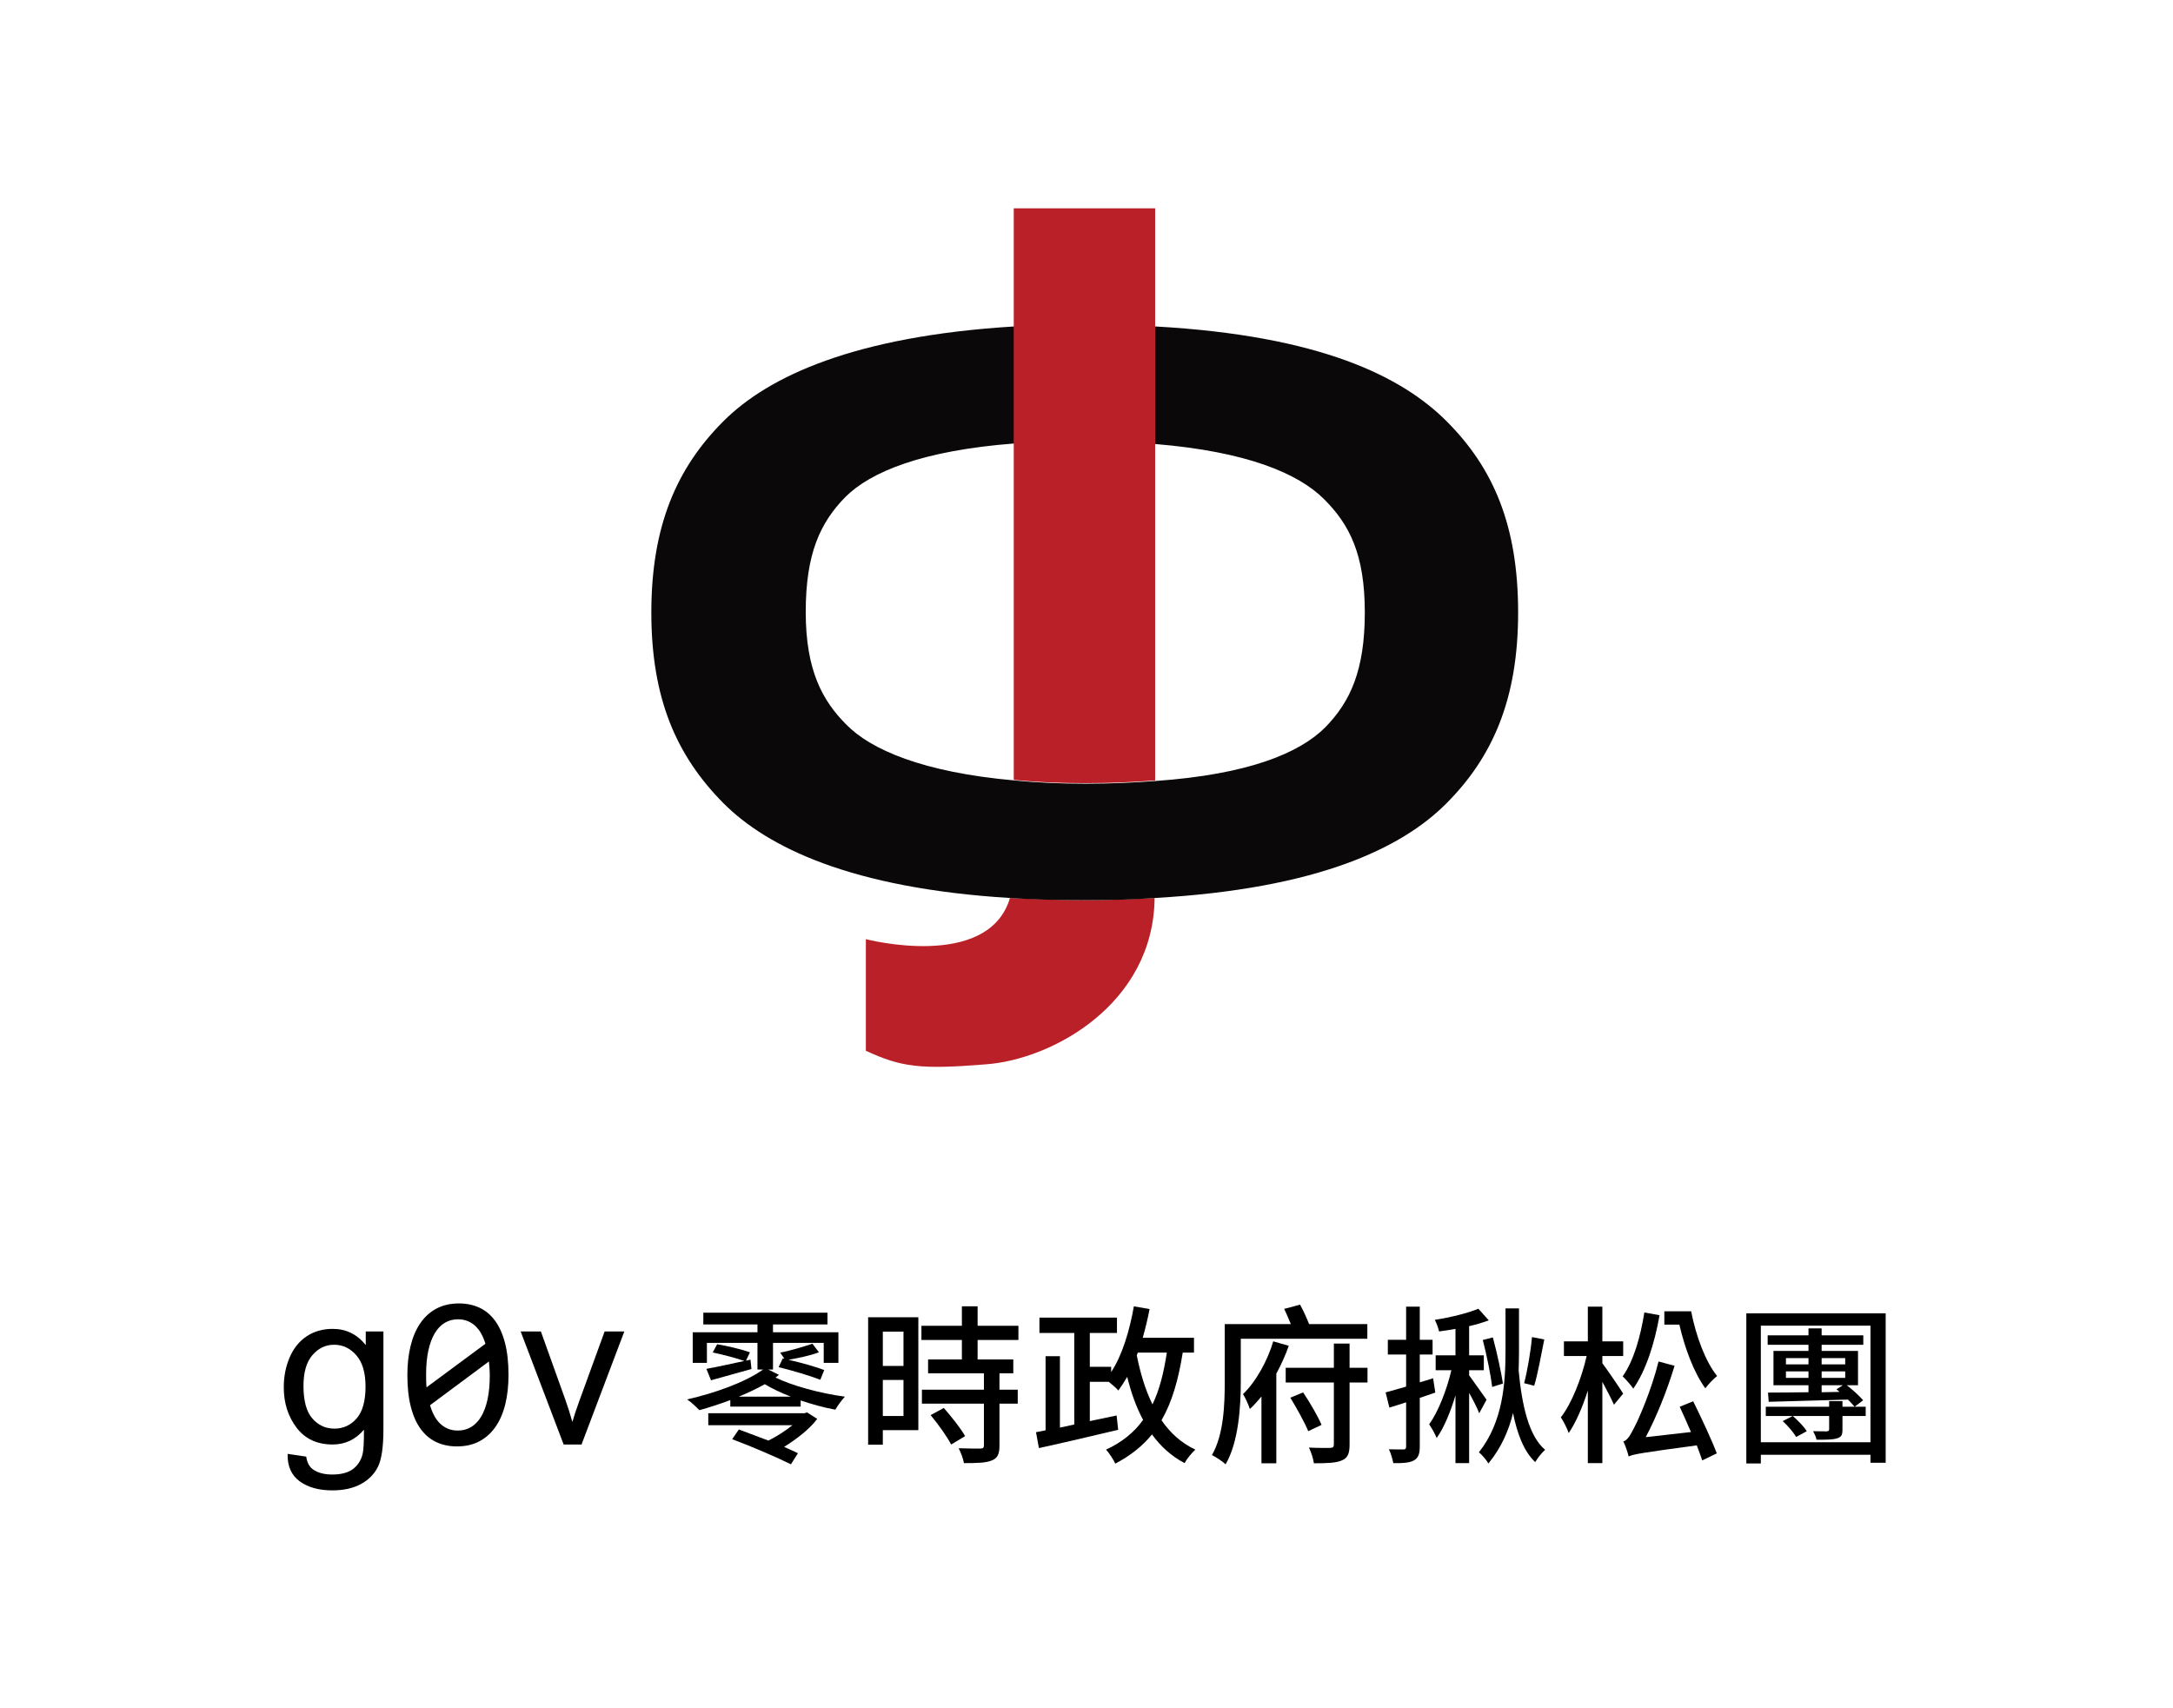
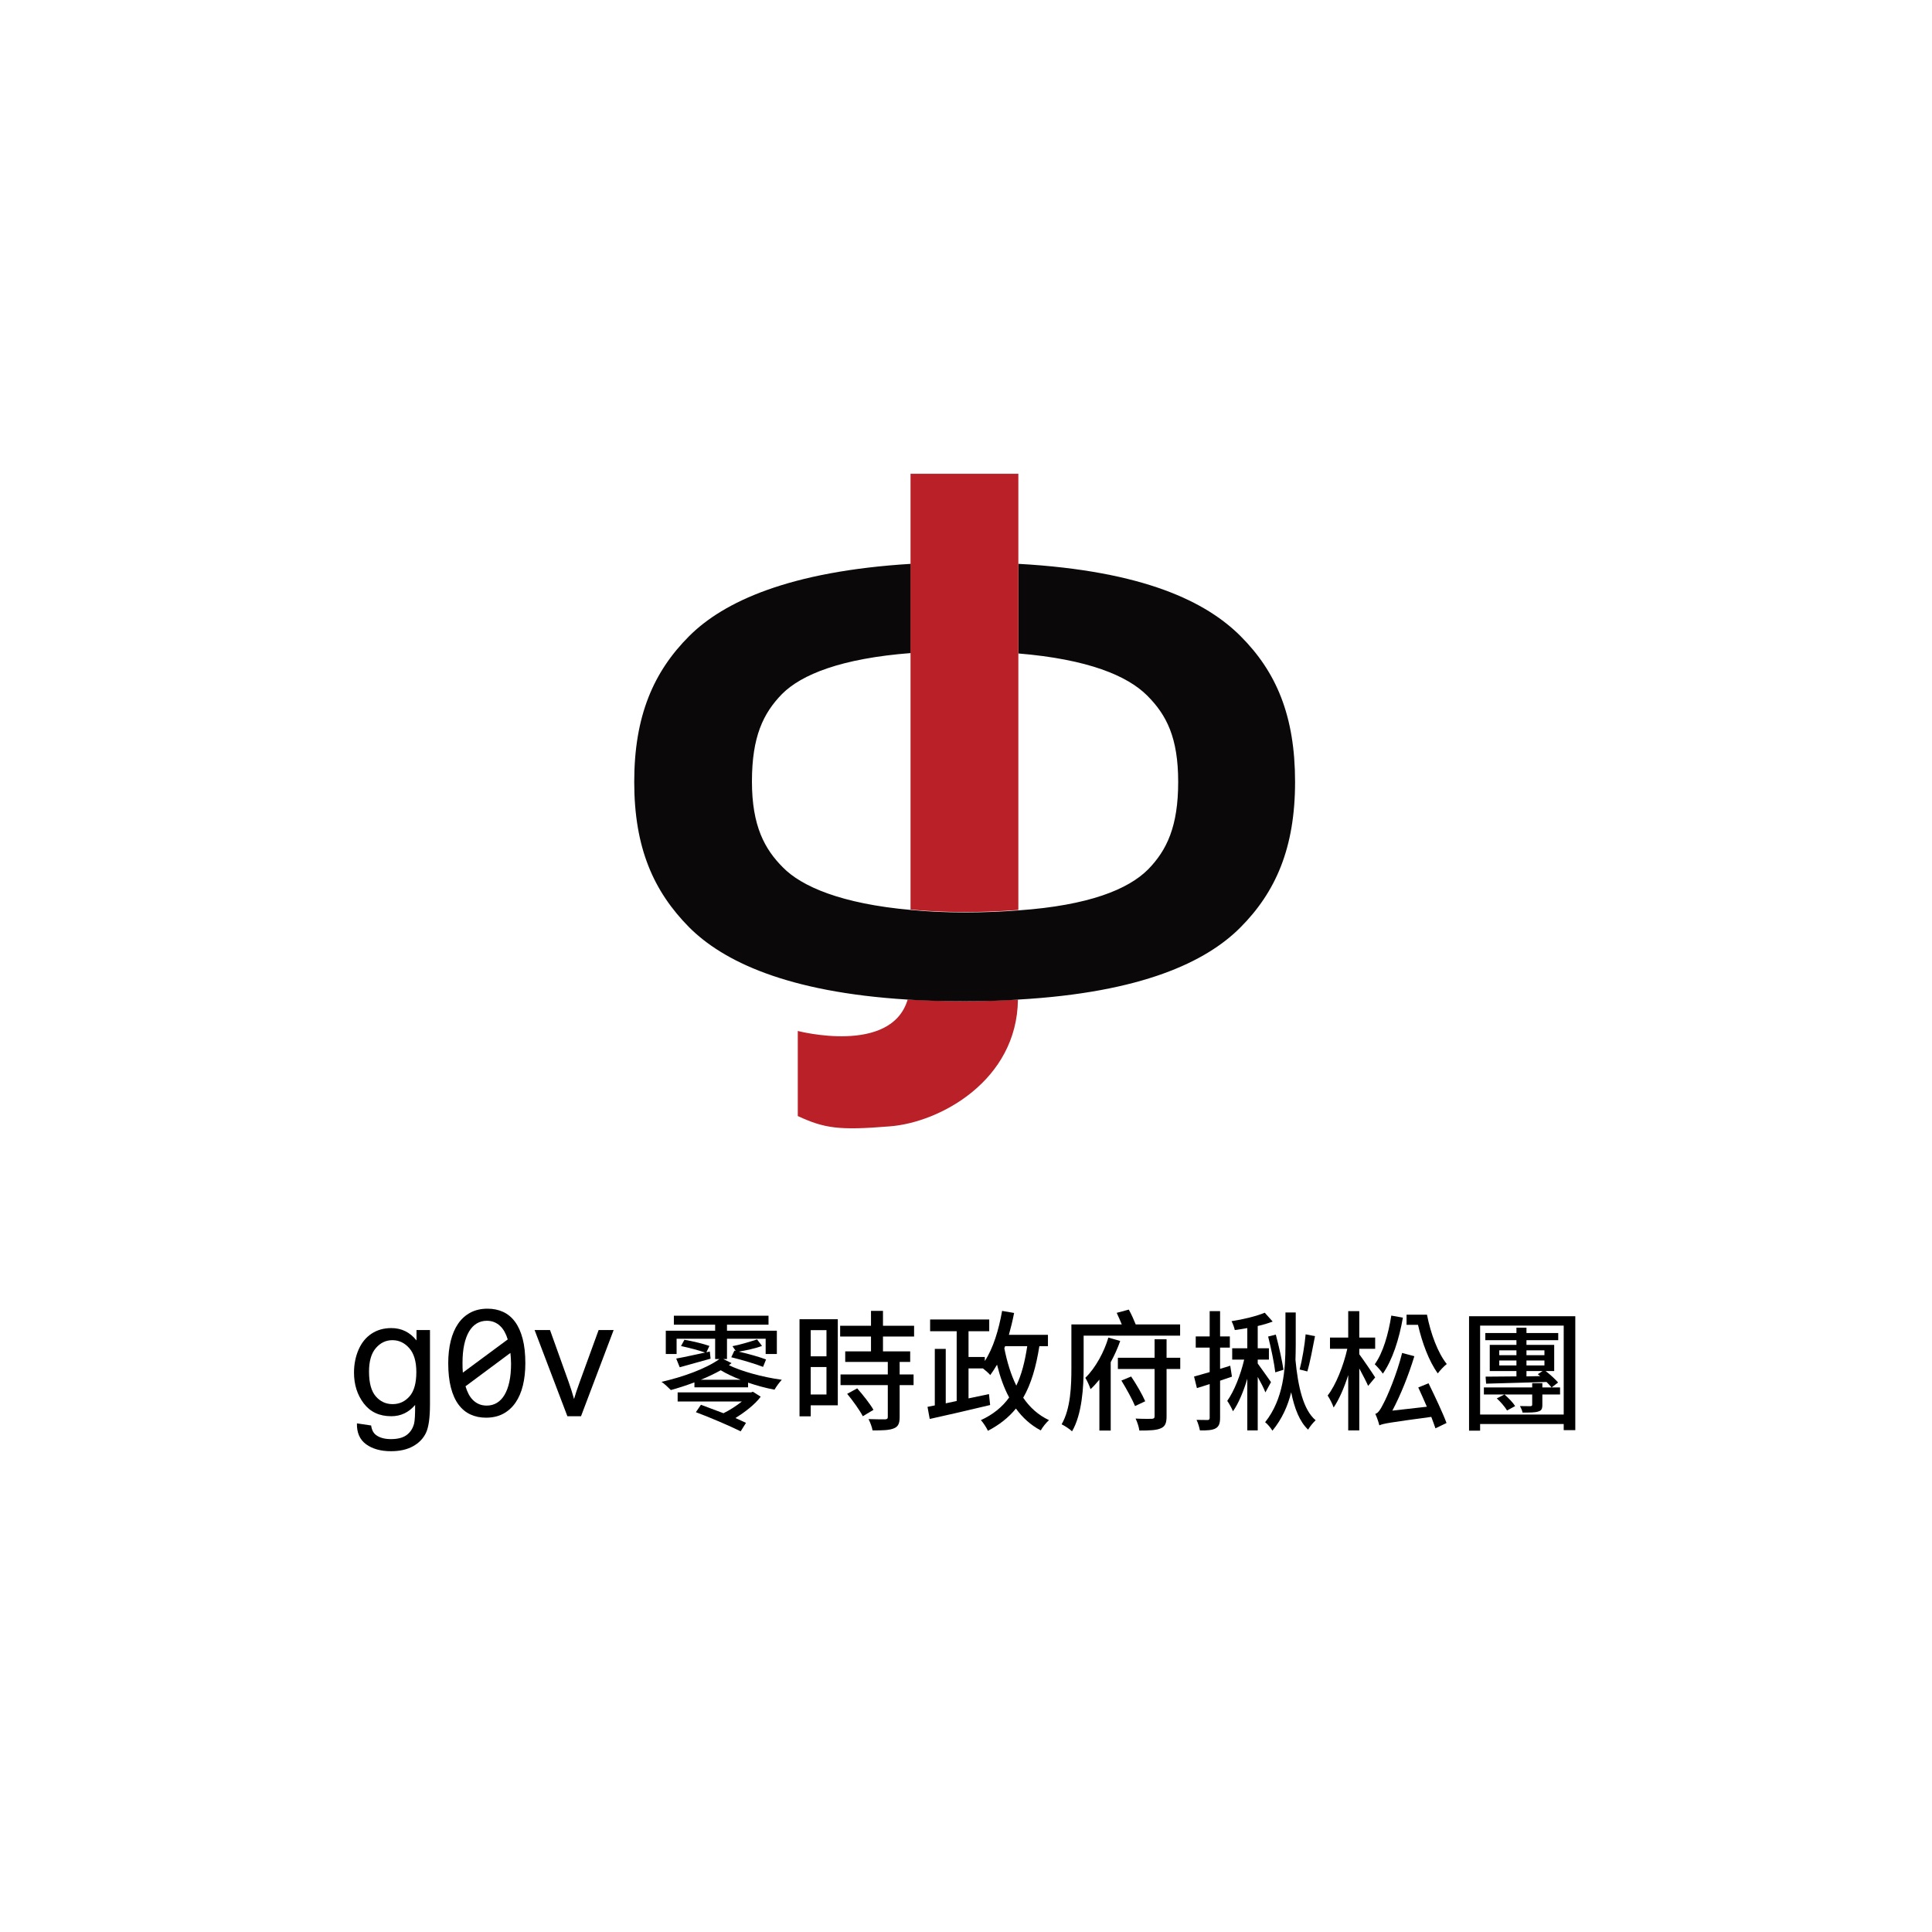
- <svg xmlns="http://www.w3.org/2000/svg" clip-rule="evenodd" fill-rule="evenodd" stroke-linejoin="round" stroke-miterlimit="2" viewBox="0 0 598 470">
-   <g fill-rule="nonzero">
-     <path d="m277.937 247.12c-5.963 20.126-39.657 11.33-39.657 11.33v30.712c9.691 4.473 14.909 5.218 33.097 3.728 18.189-1.342 46.069-16.549 46.367-45.77-5.964.298-12.374.596-19.084.596-7.305 0-14.163-.298-20.723-.596" fill="#ba2027" />
-     <path d="m398.102 115.925c-12.226-12.225-34.589-23.556-80.208-26.09v32.352c25.195 2.087 39.358 8.05 46.515 15.206 7.006 7.007 11.18 15.207 11.18 31.159s-4.025 24.599-10.883 31.606c-7.156 7.157-21.319 12.97-46.664 14.759-5.814.448-12.075.746-19.232.746-7.305 0-13.715-.298-19.679-.894-25.196-2.237-39.508-8.498-46.216-15.357-6.56-6.558-11.182-14.908-11.182-31.009s4.026-24.599 10.884-31.606c7.006-7.007 21.318-12.821 46.514-14.76v-32.202c-43.98 2.684-67.685 13.715-80.059 26.09-12.821 12.821-19.828 28.773-19.828 52.627 0 23.853 7.007 39.508 19.828 52.477 12.076 12.077 35.035 23.408 78.866 26.092 6.411.447 13.269.596 20.724.596 6.857 0 13.12-.149 19.083-.596 44.875-2.535 67.982-13.717 80.209-25.941 12.82-12.822 19.828-28.775 19.828-52.628 0-24.003-6.86-39.806-19.68-52.627" fill="#0a0808" />
-     <path d="m278.981 57.334v157.285c5.964.597 12.375.895 19.681.895 7.155 0 13.417-.298 19.232-.745v-157.435z" fill="#ba2027" />
-     <path d="m83.514 381.4c0 4.082.81 7.061 2.432 8.936 1.621 1.875 3.651 2.812 6.093 2.812 2.422 0 4.454-.933 6.094-2.798 1.641-1.865 2.461-4.79 2.461-8.774 0-3.809-.845-6.68-2.534-8.614-1.69-1.933-3.726-2.9-6.108-2.9-2.344 0-4.336.952-5.977 2.857-1.641 1.904-2.461 4.731-2.461 8.481m-4.365 18.691 5.127.762c.215 1.582.81 2.734 1.787 3.457 1.308.977 3.095 1.465 5.361 1.465 2.442 0 4.326-.488 5.654-1.465 1.329-.976 2.227-2.344 2.696-4.101.273-1.075.4-3.33.381-6.768-2.305 2.715-5.176 4.072-8.614 4.072-4.277 0-7.588-1.543-9.931-4.629-2.344-3.086-3.516-6.787-3.516-11.103 0-2.969.537-5.708 1.611-8.218s2.632-4.448 4.673-5.815c2.041-1.368 4.439-2.051 7.193-2.051 3.672 0 6.698 1.484 9.082 4.453v-3.75h4.863v26.895c0 4.843-.494 8.276-1.48 10.297-.986 2.022-2.548 3.619-4.687 4.79-2.139 1.172-4.771 1.758-7.896 1.758-3.71 0-6.709-.835-8.994-2.505s-3.388-4.184-3.31-7.544" />
-     <path d="m134.783 378.558c0-.664-.025-1.323-.073-1.978-.049-.654-.103-1.293-.161-1.918l-16.202 12.041c.293 1.015.664 1.953 1.114 2.812.449.859.991 1.597 1.626 2.212.634.615 1.357 1.094 2.168 1.435.81.342 1.733.513 2.768.513 1.328 0 2.534-.322 3.618-.967 1.084-.644 2.007-1.601 2.769-2.871.762-1.269 1.348-2.846 1.758-4.731s.615-4.068.615-6.548m-17.52-.352c0 .606.005 1.211.015 1.817.01.605.044 1.191.103 1.758l16.201-11.983c-.293-.996-.664-1.904-1.113-2.724-.45-.821-.987-1.529-1.612-2.124-.625-.596-1.338-1.06-2.138-1.392-.802-.332-1.7-.498-2.696-.498-1.328 0-2.534.322-3.618.967-1.084.644-2.007 1.606-2.768 2.885-.762 1.28-1.348 2.862-1.758 4.747-.41 1.884-.616 4.067-.616 6.547m22.676.176c0 2.93-.293 5.601-.879 8.013s-1.475 4.482-2.666 6.211c-1.191 1.728-2.671 3.066-4.438 4.014-1.768.947-3.843 1.42-6.226 1.42-2.051 0-3.916-.385-5.595-1.157-1.681-.771-3.116-1.958-4.307-3.559-1.191-1.602-2.109-3.643-2.754-6.123-.645-2.481-.967-5.42-.967-8.819 0-2.929.298-5.605.894-8.027.595-2.422 1.484-4.497 2.666-6.226 1.181-1.728 2.661-3.066 4.438-4.013 1.777-.948 3.848-1.421 6.211-1.421 2.051 0 3.916.385 5.596 1.157 1.68.771 3.115 1.963 4.307 3.574 1.19 1.611 2.109 3.657 2.753 6.138.645 2.48.967 5.42.967 8.818" />
-     <path d="m155.115 397.513-11.836-31.113h5.566l6.68 18.633c.722 2.011 1.387 4.101 1.992 6.269.469-1.641 1.123-3.613 1.963-5.918l6.914-18.984h5.42l-11.777 31.113z" />
-     <path d="m215.405 373.828.47.094-1.175-1.693c2.632-.469 6.58-1.69 8.883-2.442l1.786 2.35c-2.444.938-5.781 1.597-8.366 2.066 3.478.8 7.519 1.928 9.823 2.82l-1.081 2.68c-2.585-1.034-7.661-2.539-11.468-3.479zm2.256 10.526c-2.819-1.08-5.311-2.301-7.191-3.43-2.209 1.221-4.652 2.398-7.19 3.43zm4.418 4.325 2.819 1.786c-2.161 2.913-5.827 5.639-9.117 7.708 1.457.657 2.773 1.22 3.807 1.739l-1.927 3.055c-3.666-1.834-10.857-4.937-16.167-6.911l1.833-2.678c2.396.892 5.31 1.974 8.131 3.055 2.208-1.081 4.699-2.678 6.626-4.23h-23.169v-3.289h26.506zm-27.682-11.984c2.726-.471 6.439-1.317 10.434-2.163-2.162-.798-5.875-1.738-8.695-2.349l1.222-2.255c2.914.469 6.909 1.457 9.024 2.209l-1.081 2.301 1.222-.281.281 2.584c-3.947 1.082-7.848 2.209-11.137 3.103zm19.974 1.645c-.328.235-.611.469-.94.752 4.371 2.161 12.078 4.324 19.081 5.262-.846.894-2.021 2.493-2.631 3.574-3.15-.565-6.487-1.504-9.541-2.538v1.692h-19.363v-1.788c-2.914 1.082-5.781 2.022-8.507 2.774-.845-.846-2.396-2.349-3.383-2.961 7.613-1.738 15.884-4.652 20.914-8.224h-1.551v-7.332h-13.911v5.5h-3.902v-8.413h17.813v-2.164h-14.899v-3.242h34.167v3.242h-14.992v2.164h18v8.413h-4.042v-5.5h-13.958v7.332h-1.316z" />
-     <path d="m259.727 387.456c2.067 2.35 4.652 5.593 5.875 7.755l-3.854 2.303c-1.082-2.115-3.572-5.593-5.64-8.083zm9.306-18.705v5.358h9.822v3.807h-3.807v4.512h5.029v3.853h-5.029v11.562c0 2.256-.517 3.43-2.068 4.042-1.645.705-4.089.752-7.707.752-.189-1.175-.847-2.914-1.457-4.089 2.632.094 5.217.094 5.969.094.752-.047.986-.235.986-.893v-11.468h-17.06v-3.853h17.06v-4.512h-15.368v-3.807h9.305v-5.358h-11.137v-3.9h11.137v-5.358h4.325v5.358h11.231v3.9zm-20.398 10.998h-5.687v9.916h5.687zm-5.686-3.854h5.687v-9.447h-5.687zm9.775 17.671h-9.775v3.994h-4.042v-35.059h13.817z" />
-     <path d="m312.836 372.982c.987 4.935 2.35 9.493 4.324 13.488 1.927-3.995 3.102-8.695 3.947-14.24h-7.989zm12.643-.752c-1.176 7.473-2.961 13.629-5.829 18.611 2.397 3.525 5.499 6.297 9.306 8.083-.987.893-2.349 2.538-2.961 3.713-3.666-1.926-6.579-4.606-8.976-7.895-2.632 3.242-5.969 5.874-10.105 8.036-.423-.987-1.691-2.961-2.537-3.854 4.37-2.02 7.707-4.7 10.198-8.177-1.88-3.478-3.29-7.473-4.371-11.843-.799 1.362-1.597 2.584-2.444 3.76-.517-.659-1.692-1.646-2.631-2.398h-5.217v10.81l7.378-1.551.423 3.947c-7.707 1.833-15.932 3.76-21.807 5.03l-.799-4.372 2.632-.516v-20.398h3.949v19.646l3.947-.847v-25.189h-9.587v-4.231h21.337v4.231h-7.473v9.304h5.874v1.457c3.055-4.652 5.029-11.232 6.251-18.093l4.323.752c-.516 2.725-1.174 5.357-1.879 7.895h14.099v4.089z" />
-     <path d="m358.615 383.18c1.927 2.866 4.041 6.532 5.075 8.93l-3.666 1.738c-.986-2.397-3.148-6.298-4.934-9.211zm17.718-2.726h-4.935v17.107c0 2.444-.517 3.666-2.115 4.324-1.551.705-4.042.799-7.707.799-.142-1.175-.752-3.102-1.363-4.324 2.538.141 5.123.094 5.827.094.752-.046 1.034-.235 1.034-.94v-17.06h-13.253v-4.042h13.253v-6.673h4.324v6.673h4.935zm-21.666-10.104c-.893 2.538-2.068 5.169-3.431 7.66v24.674h-4.089v-18.376c-1.034 1.222-2.067 2.443-3.195 3.431-.329-1.081-1.223-3.055-1.88-4.089 3.76-3.619 6.861-9.54 8.318-14.522zm-13.206-1.927v11.749c0 6.721-.565 16.637-4.183 22.794-.799-.799-2.772-2.068-3.76-2.538 3.29-5.686 3.525-14.052 3.525-20.256v-15.791h18.188c-.611-1.41-1.222-2.961-1.833-4.182l4.37-1.175c.941 1.691 1.833 3.712 2.492 5.357h16.026v4.042z" />
-     <path d="m424.977 368.611c-.846 4.23-1.786 9.494-2.772 12.736l-2.774-.705c.894-3.336 1.833-8.835 2.162-12.689zm-14.334 13.065c-.375-3.196-1.504-8.741-2.584-12.924l2.772-.704c1.127 4.182 2.303 9.633 2.773 12.688zm7.378-9.869c0 1.786-.047 3.572-.094 5.405.894 9.446 2.774 18 7.285 21.759-.846.752-2.115 2.303-2.726 3.384-3.102-2.914-4.935-7.707-6.11-13.488-1.173 4.841-3.29 9.635-6.767 13.864-.564-.94-1.786-2.444-2.632-3.055 6.674-8.413 7.332-19.174 7.332-27.869v-11.749h3.712zm-10.95 17.107c-.517-1.41-1.692-3.666-2.772-5.592v19.315h-3.76v-18.658c-1.364 4.607-3.196 8.977-5.17 11.749-.469-1.128-1.363-2.772-2.068-3.76 2.491-3.477 4.842-9.446 6.111-14.897h-4.325v-4.089h5.452v-7.285c-1.504.282-3.055.518-4.512.705-.187-.893-.704-2.303-1.175-3.195 4.276-.658 9.07-1.833 11.984-3.055l2.867 3.195c-1.644.612-3.478 1.176-5.404 1.598v8.037h4.041v4.089h-4.041v1.409c1.127 1.504 4.089 5.735 4.793 6.721zm-12.077-5.687c-1.411.47-2.868.988-4.278 1.457v13.395c0 2.02-.422 3.148-1.597 3.806-1.176.658-2.961.799-5.688.752-.187-.987-.656-2.725-1.222-3.806 1.787.047 3.478.047 3.949.047.564 0 .798-.189.798-.799v-12.173c-1.597.564-3.195.987-4.604 1.457l-1.035-4.183c1.597-.423 3.524-.987 5.639-1.597v-8.836h-5.029v-4.042h5.029v-9.117h3.76v9.117h3.525v4.042h-3.525v7.661c1.222-.329 2.444-.752 3.666-1.129z" />
-     <path d="m465.397 360.857c1.316 6.814 3.948 13.863 7.145 17.812-.94.705-2.491 2.349-3.243 3.383-3.149-4.324-5.64-10.997-7.144-17.529h-4.135v-3.666zm.565 24.768c2.255 4.605 5.169 10.761 6.486 14.334l-3.995 1.926c-.377-1.174-.94-2.585-1.503-4.135-15.228 2.067-17.295 2.396-18.752 3.054-.19-.892-.894-3.008-1.457-4.135 1.08-.283 1.926-1.693 3.053-3.949 1.176-2.162 4.748-10.385 6.628-18.047l4.416 1.176c-2.114 6.955-4.981 14.052-7.941 19.645l12.453-1.41c-1.034-2.397-2.114-4.841-3.101-6.956zm-9.259-23.688c-1.363 7.755-3.76 15.274-7.238 20.209-.515-.846-2.067-2.584-2.914-3.384 3.008-4.229 4.888-10.809 5.969-17.577zm-15.743 13.207c1.315 1.738 4.935 7.049 5.733 8.365l-2.538 3.055c-.657-1.504-1.974-4.042-3.195-6.298v22.371h-3.995v-19.973c-1.457 4.605-3.337 8.881-5.264 11.702-.422-1.269-1.409-3.197-2.162-4.324 2.962-3.76 5.733-10.81 7.096-16.872h-6.25v-4.042h6.58v-9.541h3.995v9.541h5.733v4.042h-5.733z" />
-     <path d="m506.241 383.038c-.282-.234-.564-.469-.846-.704l1.739-1.128h-5.828v1.927zm1.551-5.639h-6.485v1.785h6.485zm-6.486-1.927h6.485v-1.738h-6.485zm-3.619 1.927h-6.203v1.785h6.203zm-6.203-1.927h6.203v-1.738h-6.203zm2.819 19.974c-.751-1.269-2.302-3.101-3.712-4.371l2.773-1.41c1.409 1.223 3.102 2.961 3.854 4.183zm13.912-14.24c1.692 1.269 3.525 3.008 4.511 4.136l-2.349 1.786c-.47-.611-1.128-1.27-1.833-1.975-7.99.236-16.027.471-21.807.612l-.188-2.539c3.102 0 6.956-.046 11.138-.093v-1.927h-9.634v-9.447h9.634v-1.692h-11.232v-2.585h11.232v-1.926h3.619v1.926h11.467v2.585h-11.467v1.692h10.01v9.447zm5.216 8.459h-6.391v3.76c0 1.551-.376 2.068-1.504 2.397-1.175.376-2.914.376-5.64.376-.14-.799-.564-1.645-.939-2.35 1.597.047 3.289.047 3.76.047.516-.047.657-.188.657-.611v-3.619h-17.436v-2.537h17.436v-1.551h3.666v1.551h6.391zm1.317-24.861h-30.173v32.1h30.173zm4.182-3.384v41.122h-4.182v-2.208h-30.173v2.396h-3.994v-41.31z" />
+ <svg xmlns="http://www.w3.org/2000/svg" width="100%" height="100%" viewBox="0 0 400 400" version="1.1" xml:space="preserve" style="fill-rule:evenodd;clip-rule:evenodd;stroke-linejoin:round;stroke-miterlimit:2;">
+   <g transform="matrix(1,0,0,1,0,-1031)">
+     <g id="jothon_logo_400x400" transform="matrix(1,0,0,1,-450,1031)">
+       <rect x="450" y="0" width="400" height="400" style="fill:transparent" />
+       <g transform="matrix(0.573579,0,0,0.573579,650,200)">
+         <g transform="matrix(1,0,0,1,-299,-235)">
+           <g>
+             <path d="M277.937,247.12C271.974,267.246 238.28,258.45 238.28,258.45L238.28,289.162C247.971,293.635 253.189,294.38 271.377,292.89C289.566,291.548 317.446,276.341 317.744,247.12C311.78,247.418 305.37,247.716 298.66,247.716C291.355,247.716 284.497,247.418 277.937,247.12" style="fill:rgb(186,32,39);fill-rule:nonzero;" />
+             <path d="M398.102,115.925C385.876,103.7 363.513,92.369 317.894,89.835L317.894,122.187C343.089,124.274 357.252,130.237 364.409,137.393C371.415,144.4 375.589,152.6 375.589,168.552C375.589,184.504 371.564,193.151 364.706,200.158C357.55,207.315 343.387,213.128 318.042,214.917C312.228,215.365 305.967,215.663 298.81,215.663C291.505,215.663 285.095,215.365 279.131,214.769C253.935,212.532 239.623,206.271 232.915,199.412C226.355,192.854 221.733,184.504 221.733,168.403C221.733,152.302 225.759,143.804 232.617,136.797C239.623,129.79 253.935,123.976 279.131,122.037L279.131,89.835C235.151,92.519 211.446,103.55 199.072,115.925C186.251,128.746 179.244,144.698 179.244,168.552C179.244,192.405 186.251,208.06 199.072,221.029C211.148,233.106 234.107,244.437 277.938,247.121C284.349,247.568 291.207,247.717 298.662,247.717C305.519,247.717 311.782,247.568 317.745,247.121C362.62,244.586 385.727,233.404 397.954,221.18C410.774,208.358 417.782,192.405 417.782,168.552C417.782,144.549 410.922,128.746 398.102,115.925" style="fill:rgb(10,8,8);fill-rule:nonzero;" />
+             <path d="M278.981,57.334L278.981,214.619C284.945,215.216 291.356,215.514 298.662,215.514C305.817,215.514 312.079,215.216 317.894,214.769L317.894,57.334L278.981,57.334Z" style="fill:rgb(186,32,39);fill-rule:nonzero;" />
+             <path d="M83.514,381.4C83.514,385.482 84.324,388.461 85.946,390.336C87.567,392.211 89.597,393.148 92.039,393.148C94.461,393.148 96.493,392.215 98.133,390.35C99.774,388.485 100.594,385.56 100.594,381.576C100.594,377.767 99.749,374.896 98.06,372.962C96.37,371.029 94.334,370.062 91.952,370.062C89.608,370.062 87.616,371.014 85.975,372.919C84.334,374.823 83.514,377.65 83.514,381.4M79.149,400.091L84.276,400.853C84.491,402.435 85.086,403.587 86.063,404.31C87.371,405.287 89.158,405.775 91.424,405.775C93.866,405.775 95.75,405.287 97.078,404.31C98.407,403.334 99.305,401.966 99.774,400.209C100.047,399.134 100.174,396.879 100.155,393.441C97.85,396.156 94.979,397.513 91.541,397.513C87.264,397.513 83.953,395.97 81.61,392.884C79.266,389.798 78.094,386.097 78.094,381.781C78.094,378.812 78.631,376.073 79.705,373.563C80.779,371.053 82.337,369.115 84.378,367.748C86.419,366.38 88.817,365.697 91.571,365.697C95.243,365.697 98.269,367.181 100.653,370.15L100.653,366.4L105.516,366.4L105.516,393.295C105.516,398.138 105.022,401.571 104.036,403.592C103.05,405.614 101.488,407.211 99.349,408.382C97.21,409.554 94.578,410.14 91.453,410.14C87.743,410.14 84.744,409.305 82.459,407.635C80.174,405.965 79.071,403.451 79.149,400.091" style="fill-rule:nonzero;" />
+             <path d="M134.783,378.558C134.783,377.894 134.758,377.235 134.71,376.58C134.661,375.926 134.607,375.287 134.549,374.662L118.347,386.703C118.64,387.718 119.011,388.656 119.461,389.515C119.91,390.374 120.452,391.112 121.087,391.727C121.721,392.342 122.444,392.821 123.255,393.162C124.065,393.504 124.988,393.675 126.023,393.675C127.351,393.675 128.557,393.353 129.641,392.708C130.725,392.064 131.648,391.107 132.41,389.837C133.172,388.568 133.758,386.991 134.168,385.106C134.578,383.221 134.783,381.038 134.783,378.558M117.263,378.206C117.263,378.812 117.268,379.417 117.278,380.023C117.288,380.628 117.322,381.214 117.381,381.781L133.582,369.798C133.289,368.802 132.918,367.894 132.469,367.074C132.019,366.253 131.482,365.545 130.857,364.95C130.232,364.354 129.519,363.89 128.719,363.558C127.917,363.226 127.019,363.06 126.023,363.06C124.695,363.06 123.489,363.382 122.405,364.027C121.321,364.671 120.398,365.633 119.637,366.912C118.875,368.192 118.289,369.774 117.879,371.659C117.469,373.543 117.263,375.726 117.263,378.206M139.939,378.382C139.939,381.312 139.646,383.983 139.06,386.395C138.474,388.807 137.585,390.877 136.394,392.606C135.203,394.334 133.723,395.672 131.956,396.62C130.188,397.567 128.113,398.04 125.73,398.04C123.679,398.04 121.814,397.655 120.135,396.883C118.454,396.112 117.019,394.925 115.828,393.324C114.637,391.722 113.719,389.681 113.074,387.201C112.429,384.72 112.107,381.781 112.107,378.382C112.107,375.453 112.405,372.777 113.001,370.355C113.596,367.933 114.485,365.858 115.667,364.129C116.848,362.401 118.328,361.063 120.105,360.116C121.882,359.168 123.953,358.695 126.316,358.695C128.367,358.695 130.232,359.08 131.912,359.852C133.592,360.623 135.027,361.815 136.219,363.426C137.409,365.037 138.328,367.083 138.972,369.564C139.617,372.044 139.939,374.984 139.939,378.382" style="fill-rule:nonzero;" />
+             <path d="M155.115,397.513L143.279,366.4L148.845,366.4L155.525,385.033C156.247,387.044 156.912,389.134 157.517,391.302C157.986,389.661 158.64,387.689 159.48,385.384L166.394,366.4L171.814,366.4L160.037,397.513L155.115,397.513Z" style="fill-rule:nonzero;" />
+             <path d="M215.405,373.828L215.875,373.922L214.7,372.229C217.332,371.76 221.28,370.539 223.583,369.787L225.369,372.137C222.925,373.075 219.588,373.734 217.003,374.203C220.481,375.003 224.522,376.131 226.826,377.023L225.745,379.703C223.16,378.669 218.084,377.164 214.277,376.224L215.405,373.828ZM217.661,384.354C214.842,383.274 212.35,382.053 210.47,380.924C208.261,382.145 205.818,383.322 203.28,384.354L217.661,384.354ZM222.079,388.679L224.898,390.465C222.737,393.378 219.071,396.104 215.781,398.173C217.238,398.83 218.554,399.393 219.588,399.912L217.661,402.967C213.995,401.133 206.804,398.03 201.494,396.056L203.327,393.378C205.723,394.27 208.637,395.352 211.458,396.433C213.666,395.352 216.157,393.755 218.084,392.203L194.915,392.203L194.915,388.914L221.421,388.914L222.079,388.679ZM194.397,376.695C197.123,376.224 200.836,375.378 204.831,374.532C202.669,373.734 198.956,372.794 196.136,372.183L197.358,369.928C200.272,370.397 204.267,371.385 206.382,372.137L205.301,374.438L206.523,374.157L206.804,376.741C202.857,377.823 198.956,378.95 195.667,379.844L194.397,376.695ZM214.371,378.34C214.043,378.575 213.76,378.809 213.431,379.092C217.802,381.253 225.509,383.416 232.512,384.354C231.666,385.248 230.491,386.847 229.881,387.928C226.731,387.363 223.394,386.424 220.34,385.39L220.34,387.082L200.977,387.082L200.977,385.294C198.063,386.376 195.196,387.316 192.47,388.068C191.625,387.222 190.074,385.719 189.087,385.107C196.7,383.369 204.971,380.455 210.001,376.883L208.45,376.883L208.45,369.551L194.539,369.551L194.539,375.051L190.637,375.051L190.637,366.638L208.45,366.638L208.45,364.474L193.551,364.474L193.551,361.232L227.718,361.232L227.718,364.474L212.726,364.474L212.726,366.638L230.726,366.638L230.726,375.051L226.684,375.051L226.684,369.551L212.726,369.551L212.726,376.883L211.41,376.883L214.371,378.34Z" style="fill-rule:nonzero;" />
+             <path d="M259.727,387.456C261.794,389.806 264.379,393.049 265.602,395.211L261.748,397.514C260.666,395.399 258.176,391.921 256.108,389.431L259.727,387.456ZM269.033,368.751L269.033,374.109L278.855,374.109L278.855,377.916L275.048,377.916L275.048,382.428L280.077,382.428L280.077,386.281L275.048,386.281L275.048,397.843C275.048,400.099 274.531,401.273 272.98,401.885C271.335,402.59 268.891,402.637 265.273,402.637C265.084,401.462 264.426,399.723 263.816,398.548C266.448,398.642 269.033,398.642 269.785,398.642C270.537,398.595 270.771,398.407 270.771,397.749L270.771,386.281L253.711,386.281L253.711,382.428L270.771,382.428L270.771,377.916L255.403,377.916L255.403,374.109L264.708,374.109L264.708,368.751L253.571,368.751L253.571,364.851L264.708,364.851L264.708,359.493L269.033,359.493L269.033,364.851L280.264,364.851L280.264,368.751L269.033,368.751ZM248.635,379.749L242.948,379.749L242.948,389.665L248.635,389.665L248.635,379.749ZM242.949,375.895L248.636,375.895L248.636,366.448L242.949,366.448L242.949,375.895ZM252.724,393.566L242.949,393.566L242.949,397.56L238.907,397.56L238.907,362.501L252.724,362.501L252.724,393.566Z" style="fill-rule:nonzero;" />
+             <path d="M312.836,372.982C313.823,377.917 315.186,382.475 317.16,386.47C319.087,382.475 320.262,377.775 321.107,372.23L313.118,372.23L312.836,372.982ZM325.479,372.23C324.303,379.703 322.518,385.859 319.65,390.841C322.047,394.366 325.149,397.138 328.956,398.924C327.969,399.817 326.607,401.462 325.995,402.637C322.329,400.711 319.416,398.031 317.019,394.742C314.387,397.984 311.05,400.616 306.914,402.778C306.491,401.791 305.223,399.817 304.377,398.924C308.747,396.904 312.084,394.224 314.575,390.747C312.695,387.269 311.285,383.274 310.204,378.904C309.405,380.266 308.607,381.488 307.76,382.664C307.243,382.005 306.068,381.018 305.129,380.266L299.912,380.266L299.912,391.076L307.29,389.525L307.713,393.472C300.006,395.305 291.781,397.232 285.906,398.502L285.107,394.13L287.739,393.614L287.739,373.216L291.688,373.216L291.688,392.862L295.635,392.015L295.635,366.826L286.048,366.826L286.048,362.595L307.385,362.595L307.385,366.826L299.912,366.826L299.912,376.13L305.786,376.13L305.786,377.587C308.841,372.935 310.815,366.355 312.037,359.494L316.36,360.246C315.844,362.971 315.186,365.603 314.481,368.141L328.58,368.141L328.58,372.23L325.479,372.23Z" style="fill-rule:nonzero;" />
+             <path d="M358.615,383.18C360.542,386.046 362.656,389.712 363.69,392.11L360.024,393.848C359.038,391.451 356.876,387.55 355.09,384.637L358.615,383.18ZM376.333,380.454L371.398,380.454L371.398,397.561C371.398,400.005 370.881,401.227 369.283,401.885C367.732,402.59 365.241,402.684 361.576,402.684C361.434,401.509 360.824,399.582 360.213,398.36C362.751,398.501 365.336,398.454 366.04,398.454C366.792,398.408 367.074,398.219 367.074,397.514L367.074,380.454L353.821,380.454L353.821,376.412L367.074,376.412L367.074,369.739L371.398,369.739L371.398,376.412L376.333,376.412L376.333,380.454ZM354.667,370.35C353.774,372.888 352.599,375.519 351.236,378.01L351.236,402.684L347.147,402.684L347.147,384.308C346.113,385.53 345.08,386.751 343.952,387.739C343.623,386.658 342.729,384.684 342.072,383.65C345.832,380.031 348.933,374.11 350.39,369.128L354.667,370.35ZM341.461,368.423L341.461,380.172C341.461,386.893 340.896,396.809 337.278,402.966C336.479,402.167 334.506,400.898 333.518,400.428C336.808,394.742 337.043,386.376 337.043,380.172L337.043,364.381L355.231,364.381C354.62,362.971 354.009,361.42 353.398,360.199L357.768,359.024C358.709,360.715 359.601,362.736 360.26,364.381L376.286,364.381L376.286,368.423L341.461,368.423Z" style="fill-rule:nonzero;" />
+             <path d="M424.977,368.611C424.131,372.841 423.191,378.105 422.205,381.347L419.431,380.642C420.325,377.306 421.264,371.807 421.593,367.953L424.977,368.611ZM410.643,381.676C410.268,378.48 409.139,372.935 408.059,368.752L410.831,368.048C411.958,372.23 413.134,377.681 413.604,380.736L410.643,381.676ZM418.021,371.807C418.021,373.593 417.974,375.379 417.927,377.212C418.821,386.658 420.701,395.212 425.212,398.971C424.366,399.723 423.097,401.274 422.486,402.355C419.384,399.441 417.551,394.648 416.376,388.867C415.203,393.708 413.086,398.502 409.609,402.731C409.045,401.791 407.823,400.287 406.977,399.676C413.651,391.263 414.309,380.502 414.309,371.807L414.309,360.058L418.021,360.058L418.021,371.807ZM407.071,388.914C406.554,387.504 405.379,385.248 404.299,383.322L404.299,402.637L400.539,402.637L400.539,383.979C399.175,388.586 397.343,392.956 395.369,395.728C394.9,394.6 394.006,392.956 393.301,391.968C395.792,388.491 398.143,382.522 399.412,377.071L395.087,377.071L395.087,372.982L400.539,372.982L400.539,365.697C399.035,365.979 397.484,366.215 396.027,366.402C395.84,365.509 395.323,364.099 394.852,363.207C399.128,362.549 403.922,361.374 406.836,360.152L409.703,363.347C408.059,363.959 406.225,364.523 404.299,364.945L404.299,372.982L408.34,372.982L408.34,377.071L404.299,377.071L404.299,378.48C405.426,379.984 408.388,384.215 409.092,385.201L407.071,388.914ZM394.994,383.227C393.583,383.697 392.126,384.215 390.716,384.684L390.716,398.079C390.716,400.099 390.294,401.227 389.119,401.885C387.943,402.543 386.158,402.684 383.431,402.637C383.244,401.65 382.775,399.912 382.209,398.831C383.996,398.878 385.687,398.878 386.158,398.878C386.722,398.878 386.956,398.689 386.956,398.079L386.956,385.906C385.359,386.47 383.761,386.893 382.352,387.363L381.317,383.18C382.914,382.757 384.841,382.193 386.956,381.583L386.956,372.747L381.927,372.747L381.927,368.705L386.956,368.705L386.956,359.588L390.716,359.588L390.716,368.705L394.241,368.705L394.241,372.747L390.716,372.747L390.716,380.408C391.938,380.079 393.16,379.656 394.382,379.279L394.994,383.227Z" style="fill-rule:nonzero;" />
+             <path d="M465.397,360.857C466.713,367.671 469.345,374.72 472.542,378.669C471.602,379.374 470.051,381.018 469.299,382.052C466.15,377.728 463.659,371.055 462.155,364.523L458.02,364.523L458.02,360.857L465.397,360.857ZM465.962,385.625C468.217,390.23 471.131,396.386 472.448,399.959L468.453,401.885C468.076,400.711 467.513,399.3 466.95,397.75C451.722,399.817 449.655,400.146 448.198,400.804C448.008,399.912 447.304,397.796 446.741,396.669C447.821,396.386 448.667,394.976 449.794,392.72C450.97,390.558 454.542,382.335 456.422,374.673L460.838,375.849C458.724,382.804 455.857,389.901 452.897,395.494L465.35,394.084C464.316,391.687 463.236,389.243 462.249,387.128L465.962,385.625ZM456.703,361.937C455.34,369.692 452.943,377.211 449.465,382.146C448.95,381.3 447.398,379.562 446.551,378.762C449.559,374.533 451.439,367.953 452.52,361.185L456.703,361.937ZM440.96,375.144C442.275,376.882 445.895,382.193 446.693,383.509L444.155,386.564C443.498,385.06 442.181,382.522 440.96,380.266L440.96,402.637L436.965,402.637L436.965,382.664C435.508,387.269 433.628,391.545 431.701,394.366C431.279,393.097 430.292,391.169 429.539,390.042C432.501,386.282 435.272,379.232 436.635,373.17L430.385,373.17L430.385,369.128L436.965,369.128L436.965,359.587L440.96,359.587L440.96,369.128L446.693,369.128L446.693,373.17L440.96,373.17L440.96,375.144Z" style="fill-rule:nonzero;" />
+             <path d="M506.241,383.038C505.959,382.804 505.677,382.569 505.395,382.334L507.134,381.206L501.306,381.206L501.306,383.133L506.241,383.038ZM507.792,377.399L501.307,377.399L501.307,379.184L507.792,379.184L507.792,377.399ZM501.306,375.472L507.791,375.472L507.791,373.734L501.306,373.734L501.306,375.472ZM497.687,377.399L491.484,377.399L491.484,379.184L497.687,379.184L497.687,377.399ZM491.484,375.472L497.687,375.472L497.687,373.734L491.484,373.734L491.484,375.472ZM494.303,395.446C493.552,394.177 492.001,392.345 490.591,391.075L493.364,389.665C494.773,390.888 496.466,392.626 497.218,393.848L494.303,395.446ZM508.215,381.206C509.907,382.475 511.74,384.214 512.726,385.342L510.377,387.128C509.907,386.517 509.249,385.858 508.544,385.153C500.554,385.389 492.517,385.624 486.737,385.765L486.549,383.226C489.651,383.226 493.505,383.18 497.687,383.133L497.687,381.206L488.053,381.206L488.053,371.759L497.687,371.759L497.687,370.067L486.455,370.067L486.455,367.482L497.687,367.482L497.687,365.556L501.306,365.556L501.306,367.482L512.773,367.482L512.773,370.067L501.306,370.067L501.306,371.759L511.316,371.759L511.316,381.206L508.215,381.206ZM513.431,389.665L507.04,389.665L507.04,393.425C507.04,394.976 506.664,395.493 505.536,395.822C504.361,396.198 502.622,396.198 499.896,396.198C499.756,395.399 499.332,394.553 498.957,393.848C500.554,393.895 502.246,393.895 502.717,393.895C503.233,393.848 503.374,393.707 503.374,393.284L503.374,389.665L485.938,389.665L485.938,387.128L503.374,387.128L503.374,385.577L507.04,385.577L507.04,387.128L513.431,387.128L513.431,389.665ZM514.748,364.804L484.575,364.804L484.575,396.904L514.748,396.904L514.748,364.804ZM518.93,361.42L518.93,402.542L514.748,402.542L514.748,400.334L484.575,400.334L484.575,402.73L480.581,402.73L480.581,361.42L518.93,361.42Z" style="fill-rule:nonzero;" />
+           </g>
+         </g>
+       </g>
+     </g>
  </g>
</svg>
